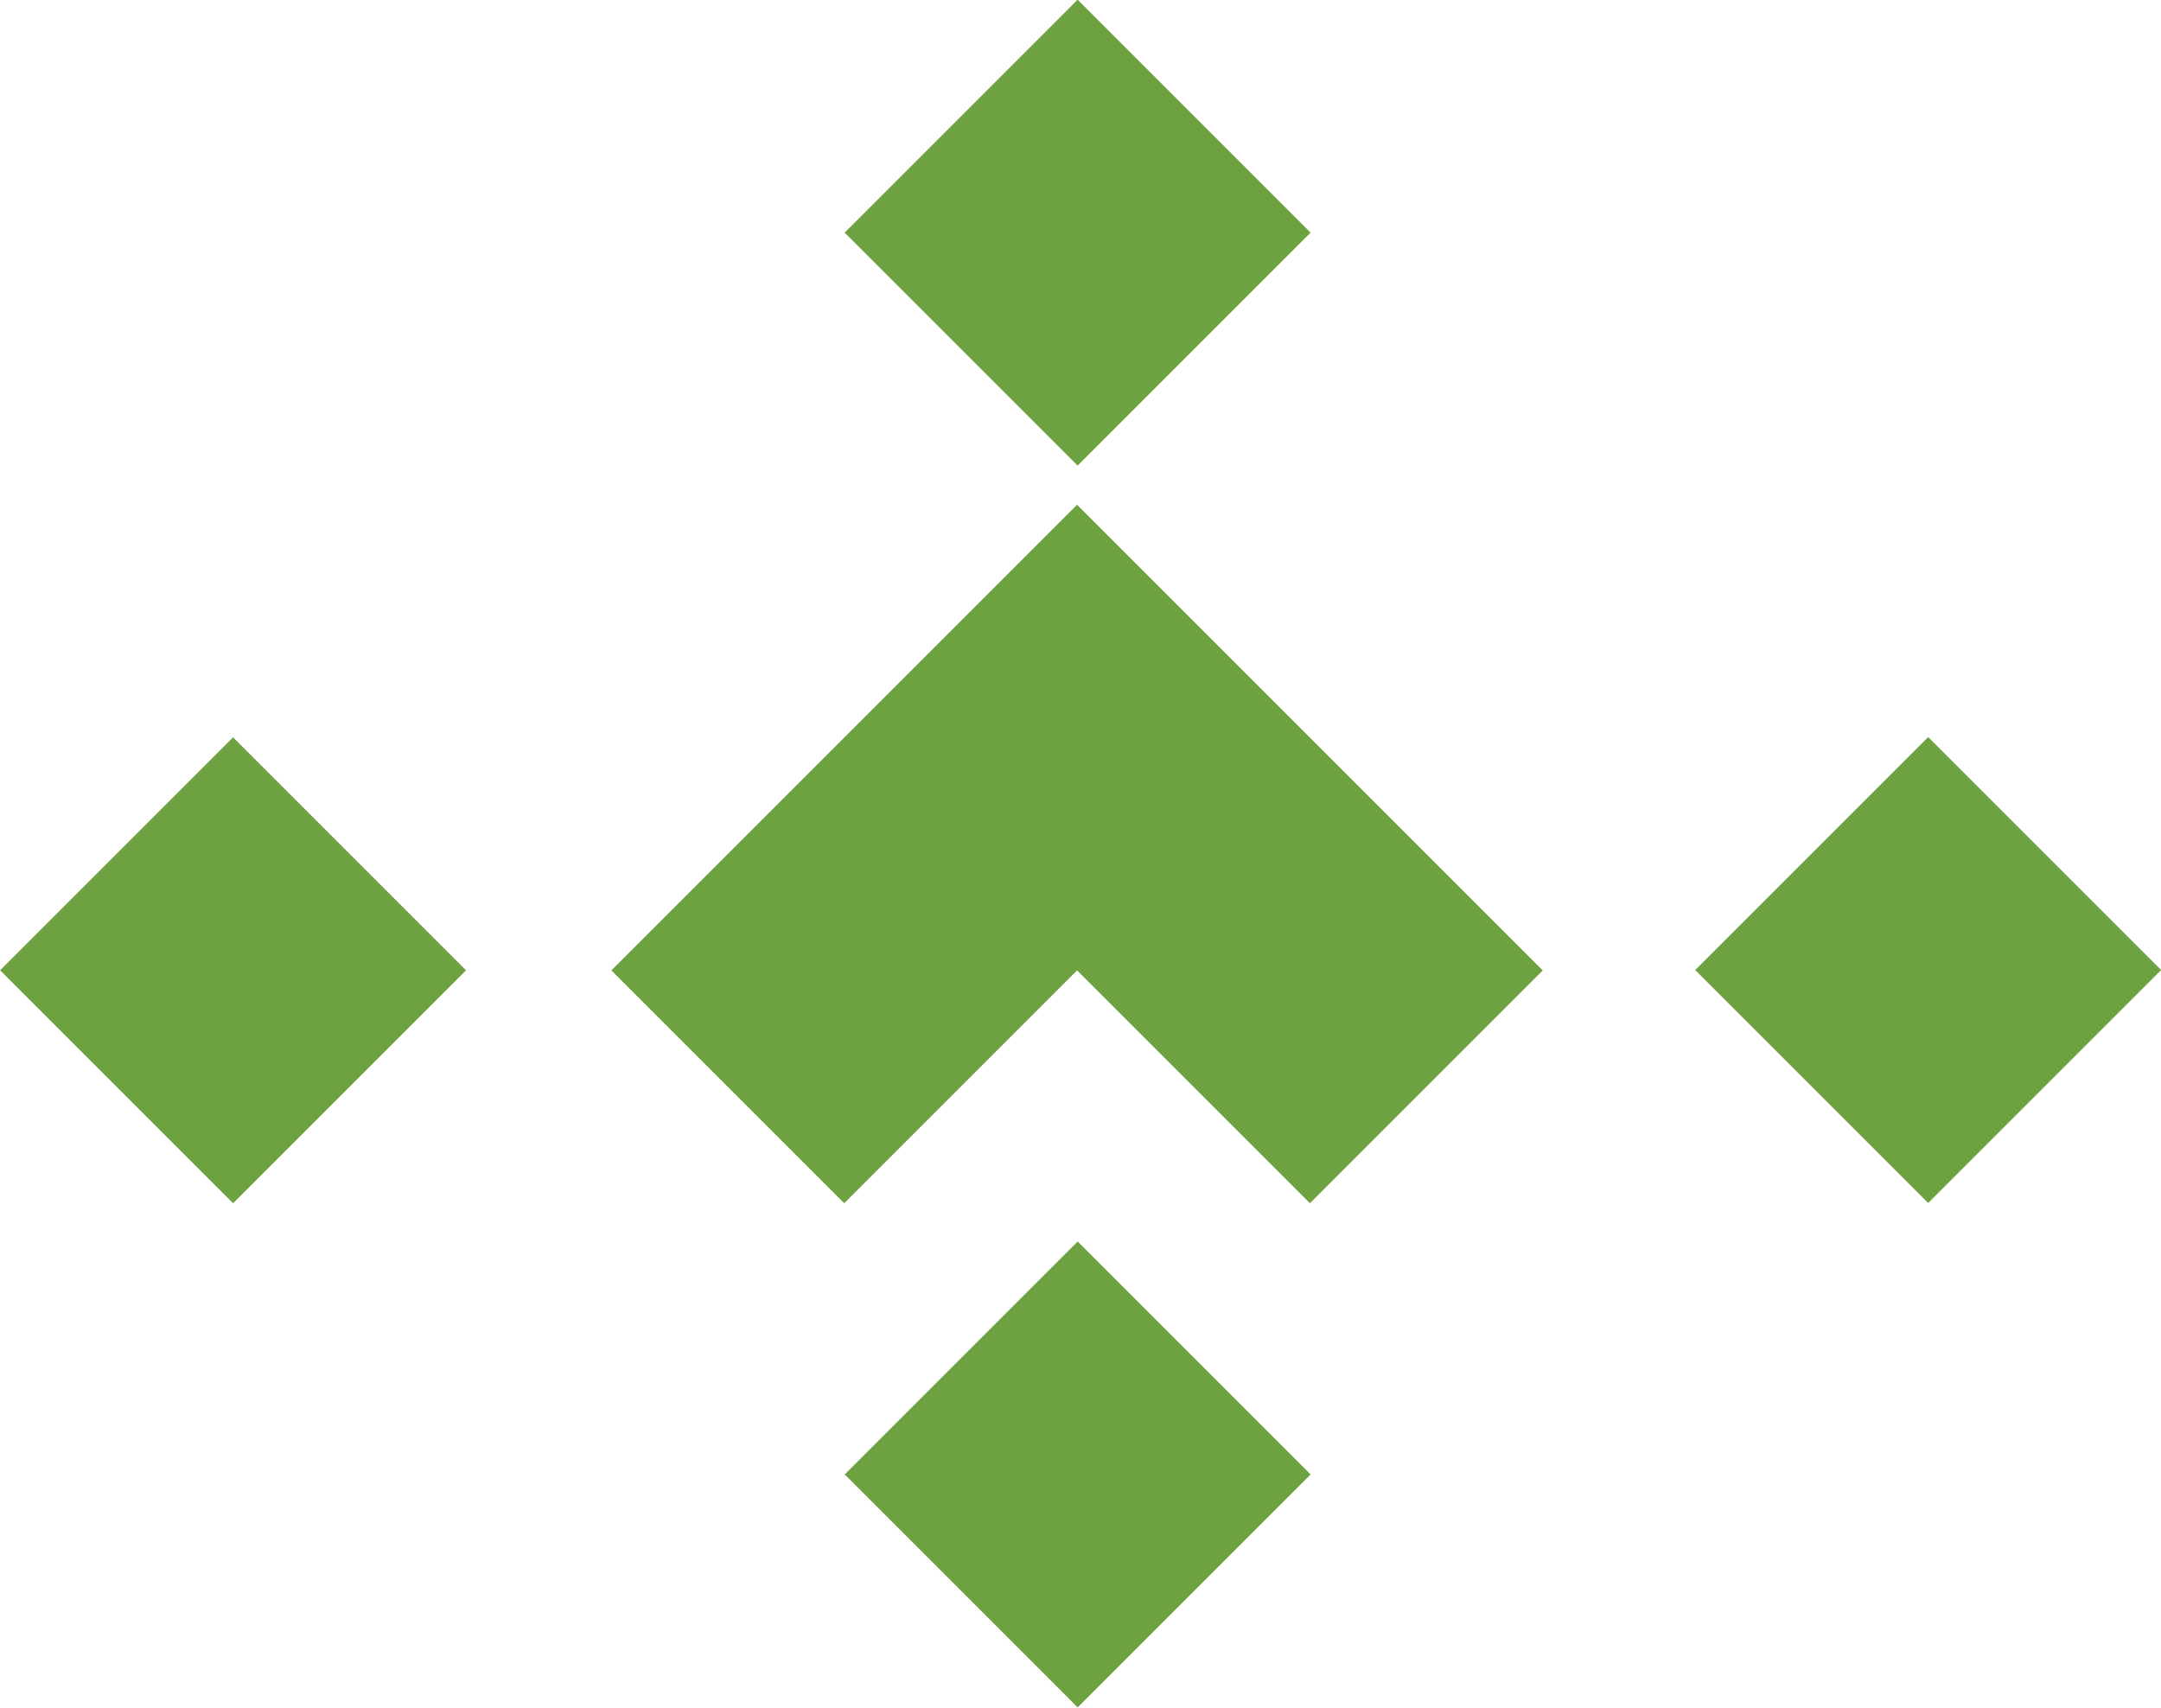
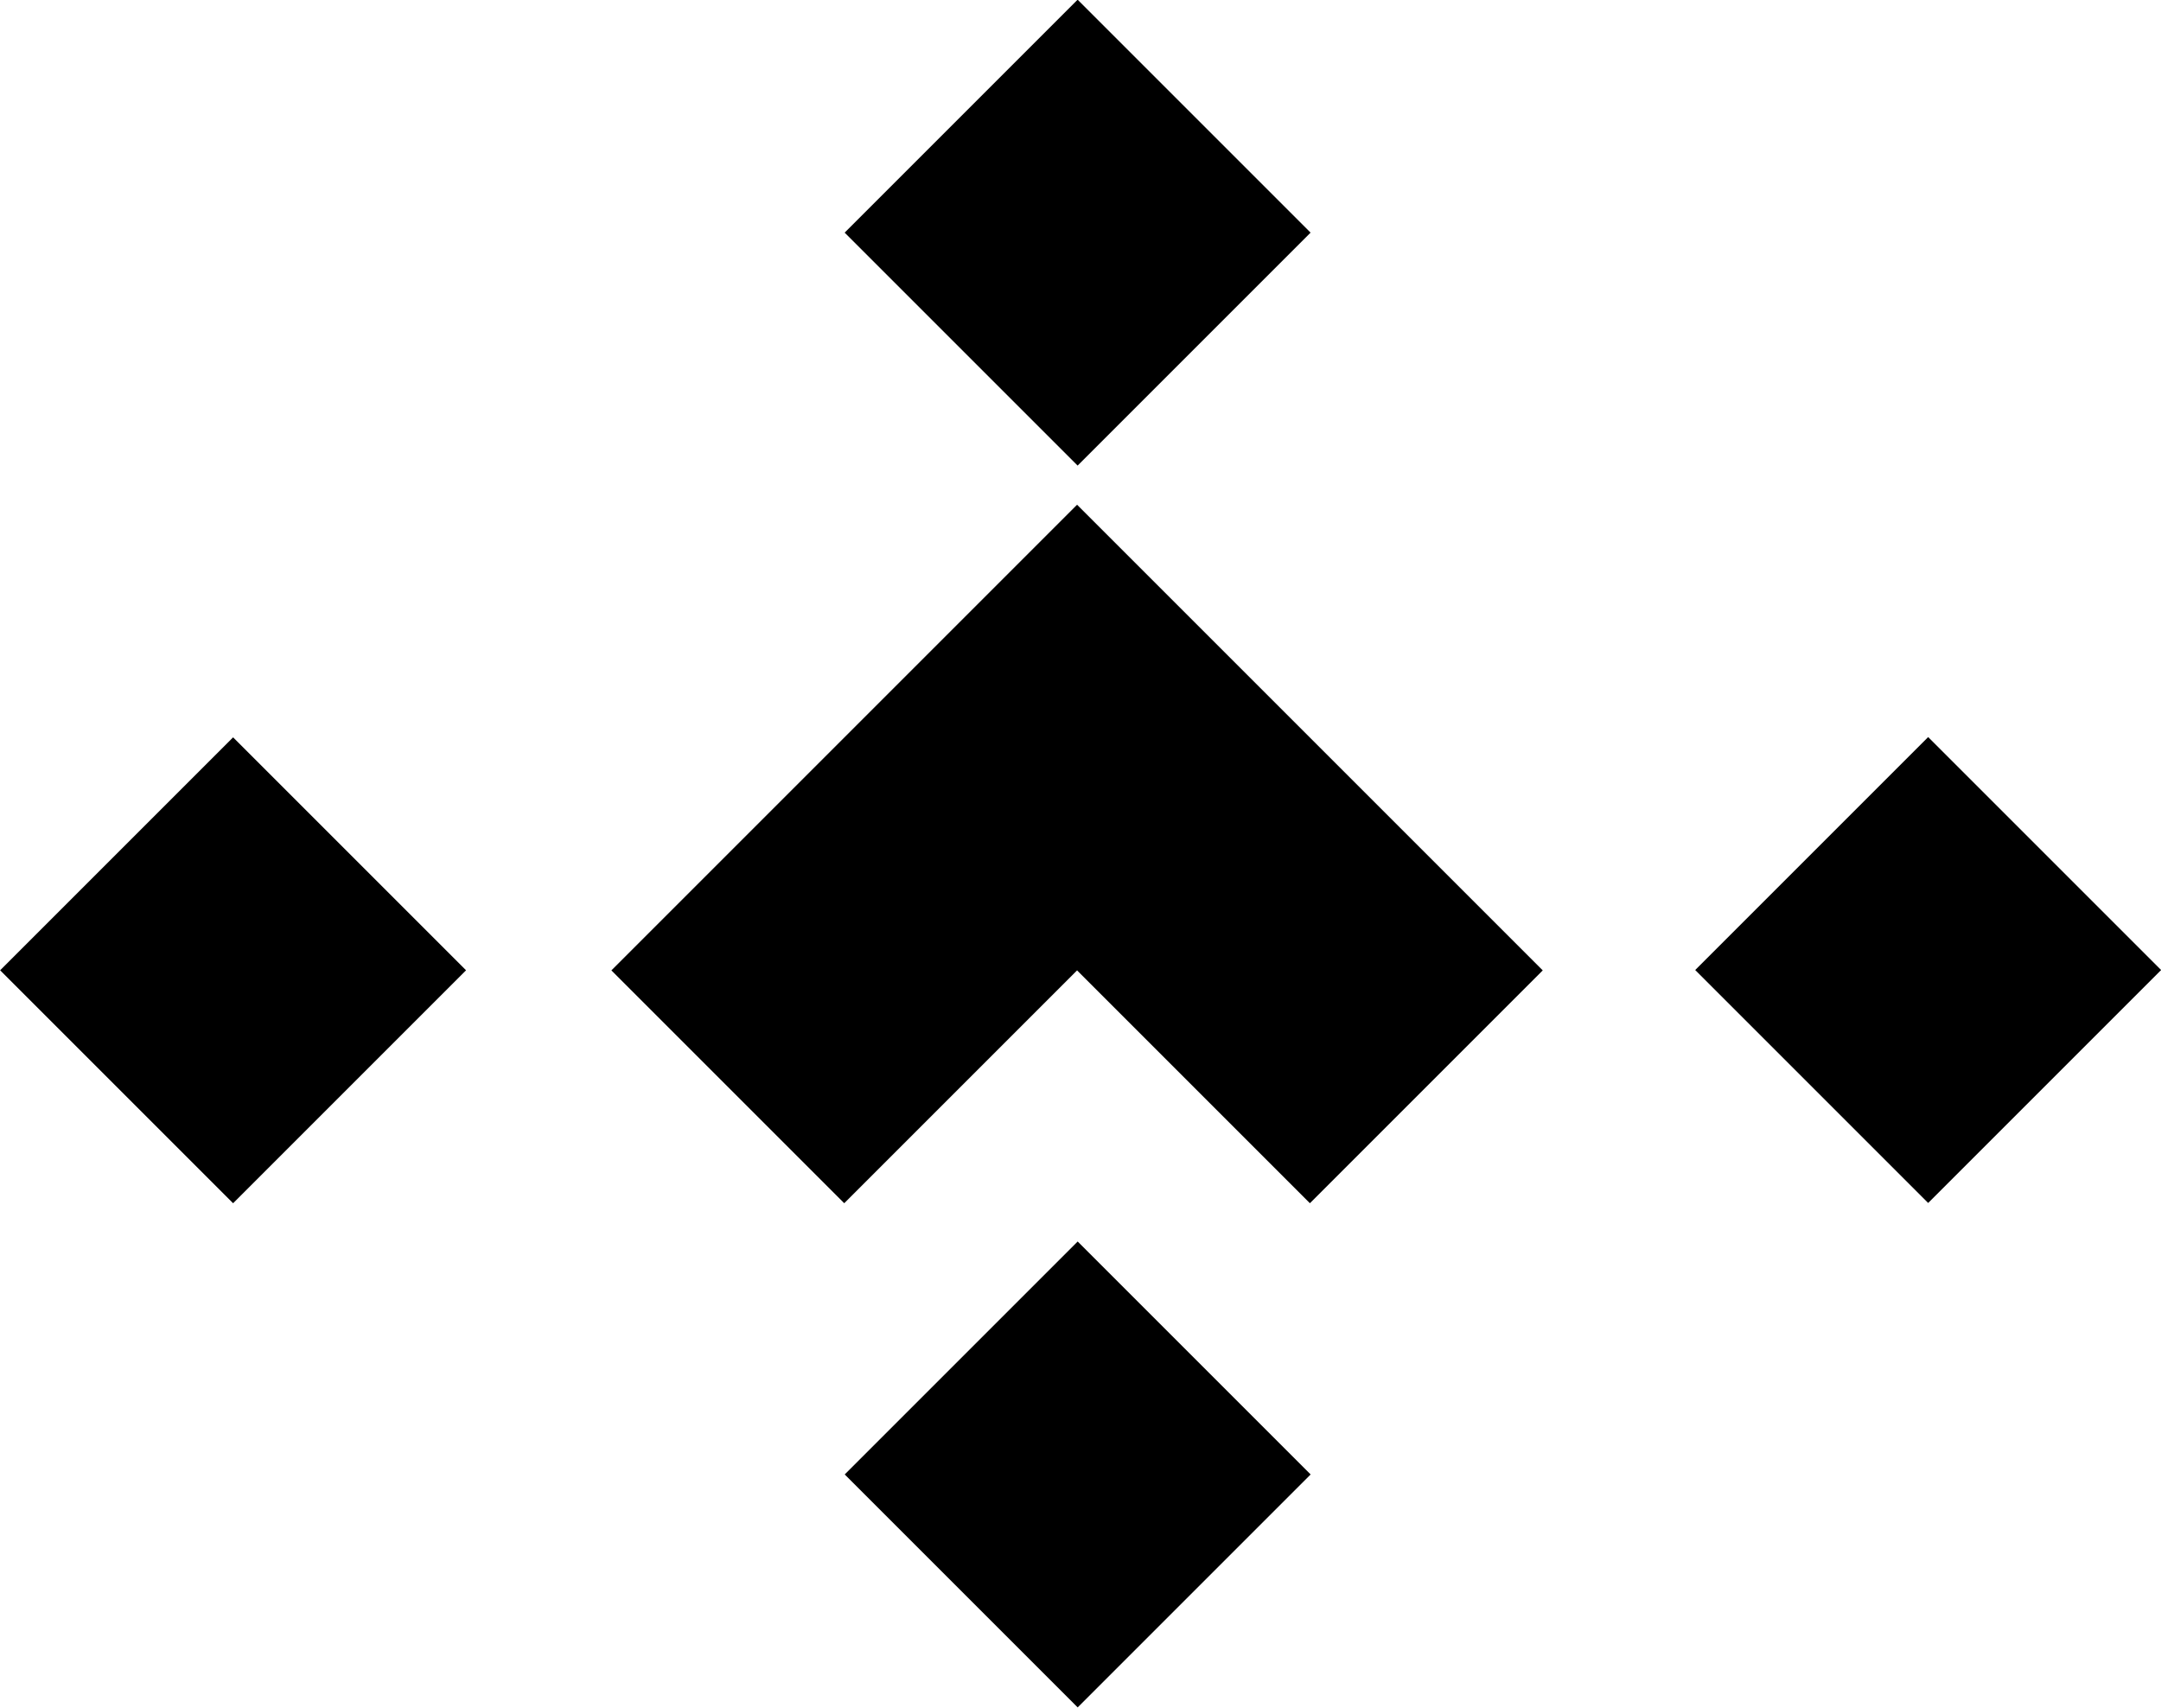
<svg xmlns="http://www.w3.org/2000/svg" id="Layer_1" data-name="Layer 1" viewBox="0 0 40.93 32.34">
  <defs>
    <style>
      .cls-1 {
-         fill: #6ea241;
+         fill: #000;
      }
    </style>
  </defs>
  <polygon class="cls-1" points="24.81 22.79 20.4 18.38 15.99 22.79 11.58 18.38 20.4 9.56 29.22 18.38 24.81 22.79" />
  <rect class="cls-1" x="17.29" y="1.29" width="6.24" height="6.24" transform="translate(2.86 15.72) rotate(-45)" />
  <rect class="cls-1" x="17.29" y="24.81" width="6.24" height="6.24" transform="translate(-13.77 22.61) rotate(-45)" />
  <rect class="cls-1" x="33.4" y="15.26" width="6.24" height="6.24" transform="translate(-2.3 31.2) rotate(-45)" />
  <rect class="cls-1" x="1.29" y="15.26" width="6.24" height="6.24" transform="translate(-11.7 8.5) rotate(-45)" />
</svg>
